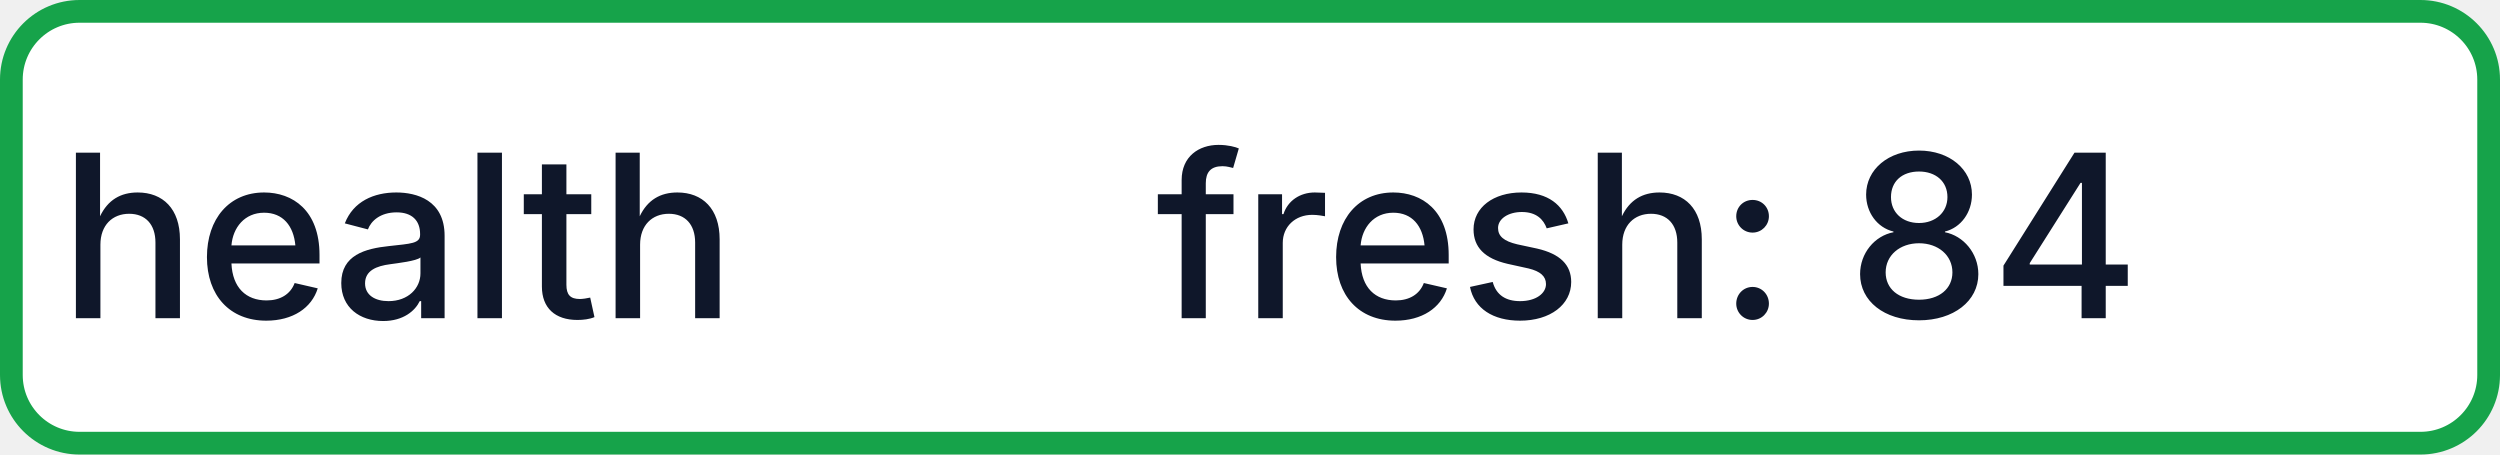
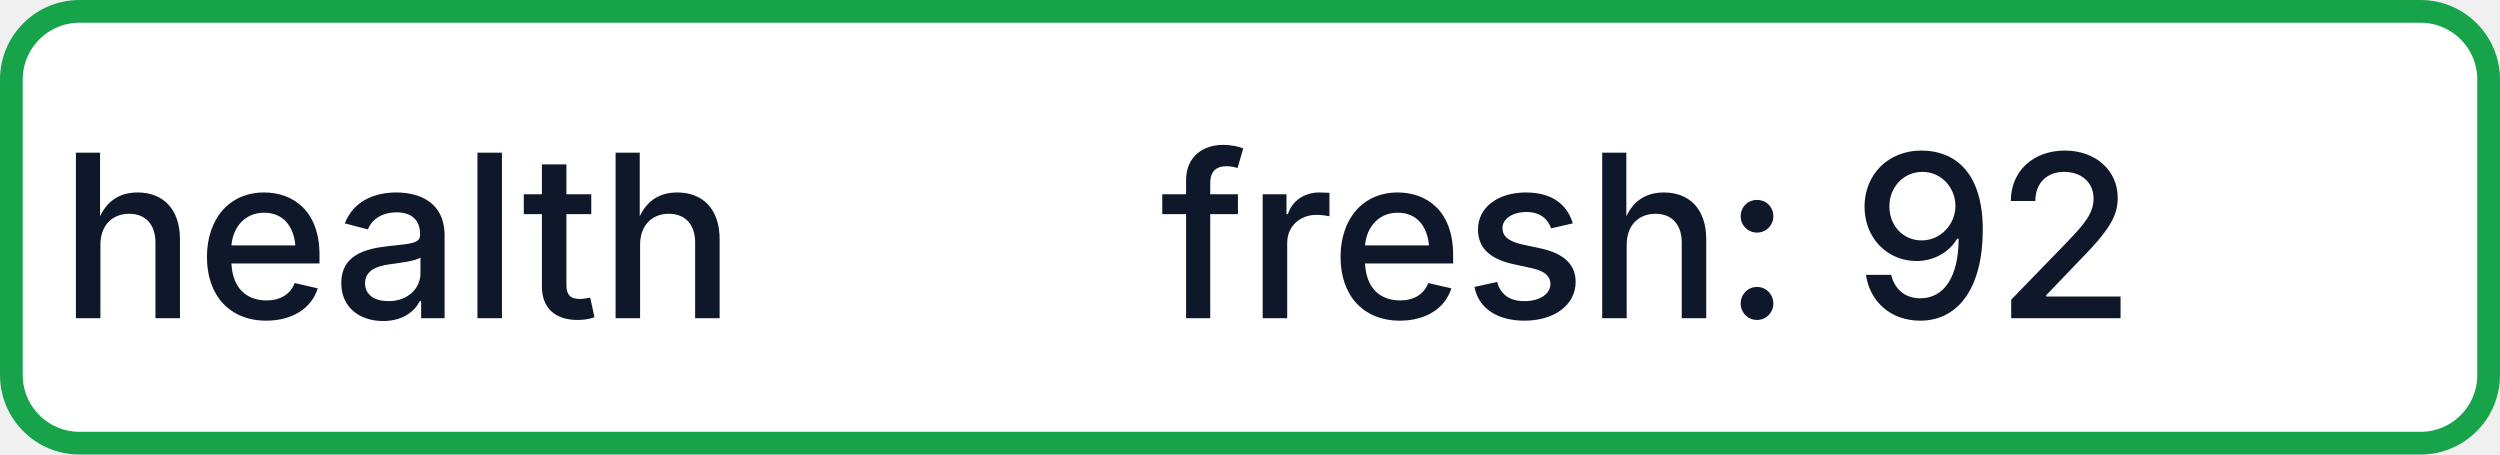
- <svg xmlns="http://www.w3.org/2000/svg" width="110" height="20" role="img" aria-label="health: fresh: 84">
+ <svg xmlns="http://www.w3.org/2000/svg" width="110" height="20" role="img" aria-label="health: fresh: 92">
  <rect x="0.5" y="0.5" width="109" height="19" rx="3" fill="#FFFFFF" stroke="#16A34A" stroke-width="1" />
  <g fill="#0F172A" text-anchor="middle" font-family="-apple-system,BlinkMacSystemFont,Segoe UI,sans-serif" font-size="10" font-weight="500">
    <text x="17.5" y="14">health</text>
-     <text x="72.5" y="14" textLength="68" lengthAdjust="spacingAndGlyphs">fresh: 84</text>
+     <text x="72.5" y="14" textLength="68" lengthAdjust="spacingAndGlyphs">fresh: 92</text>
  </g>
</svg>
